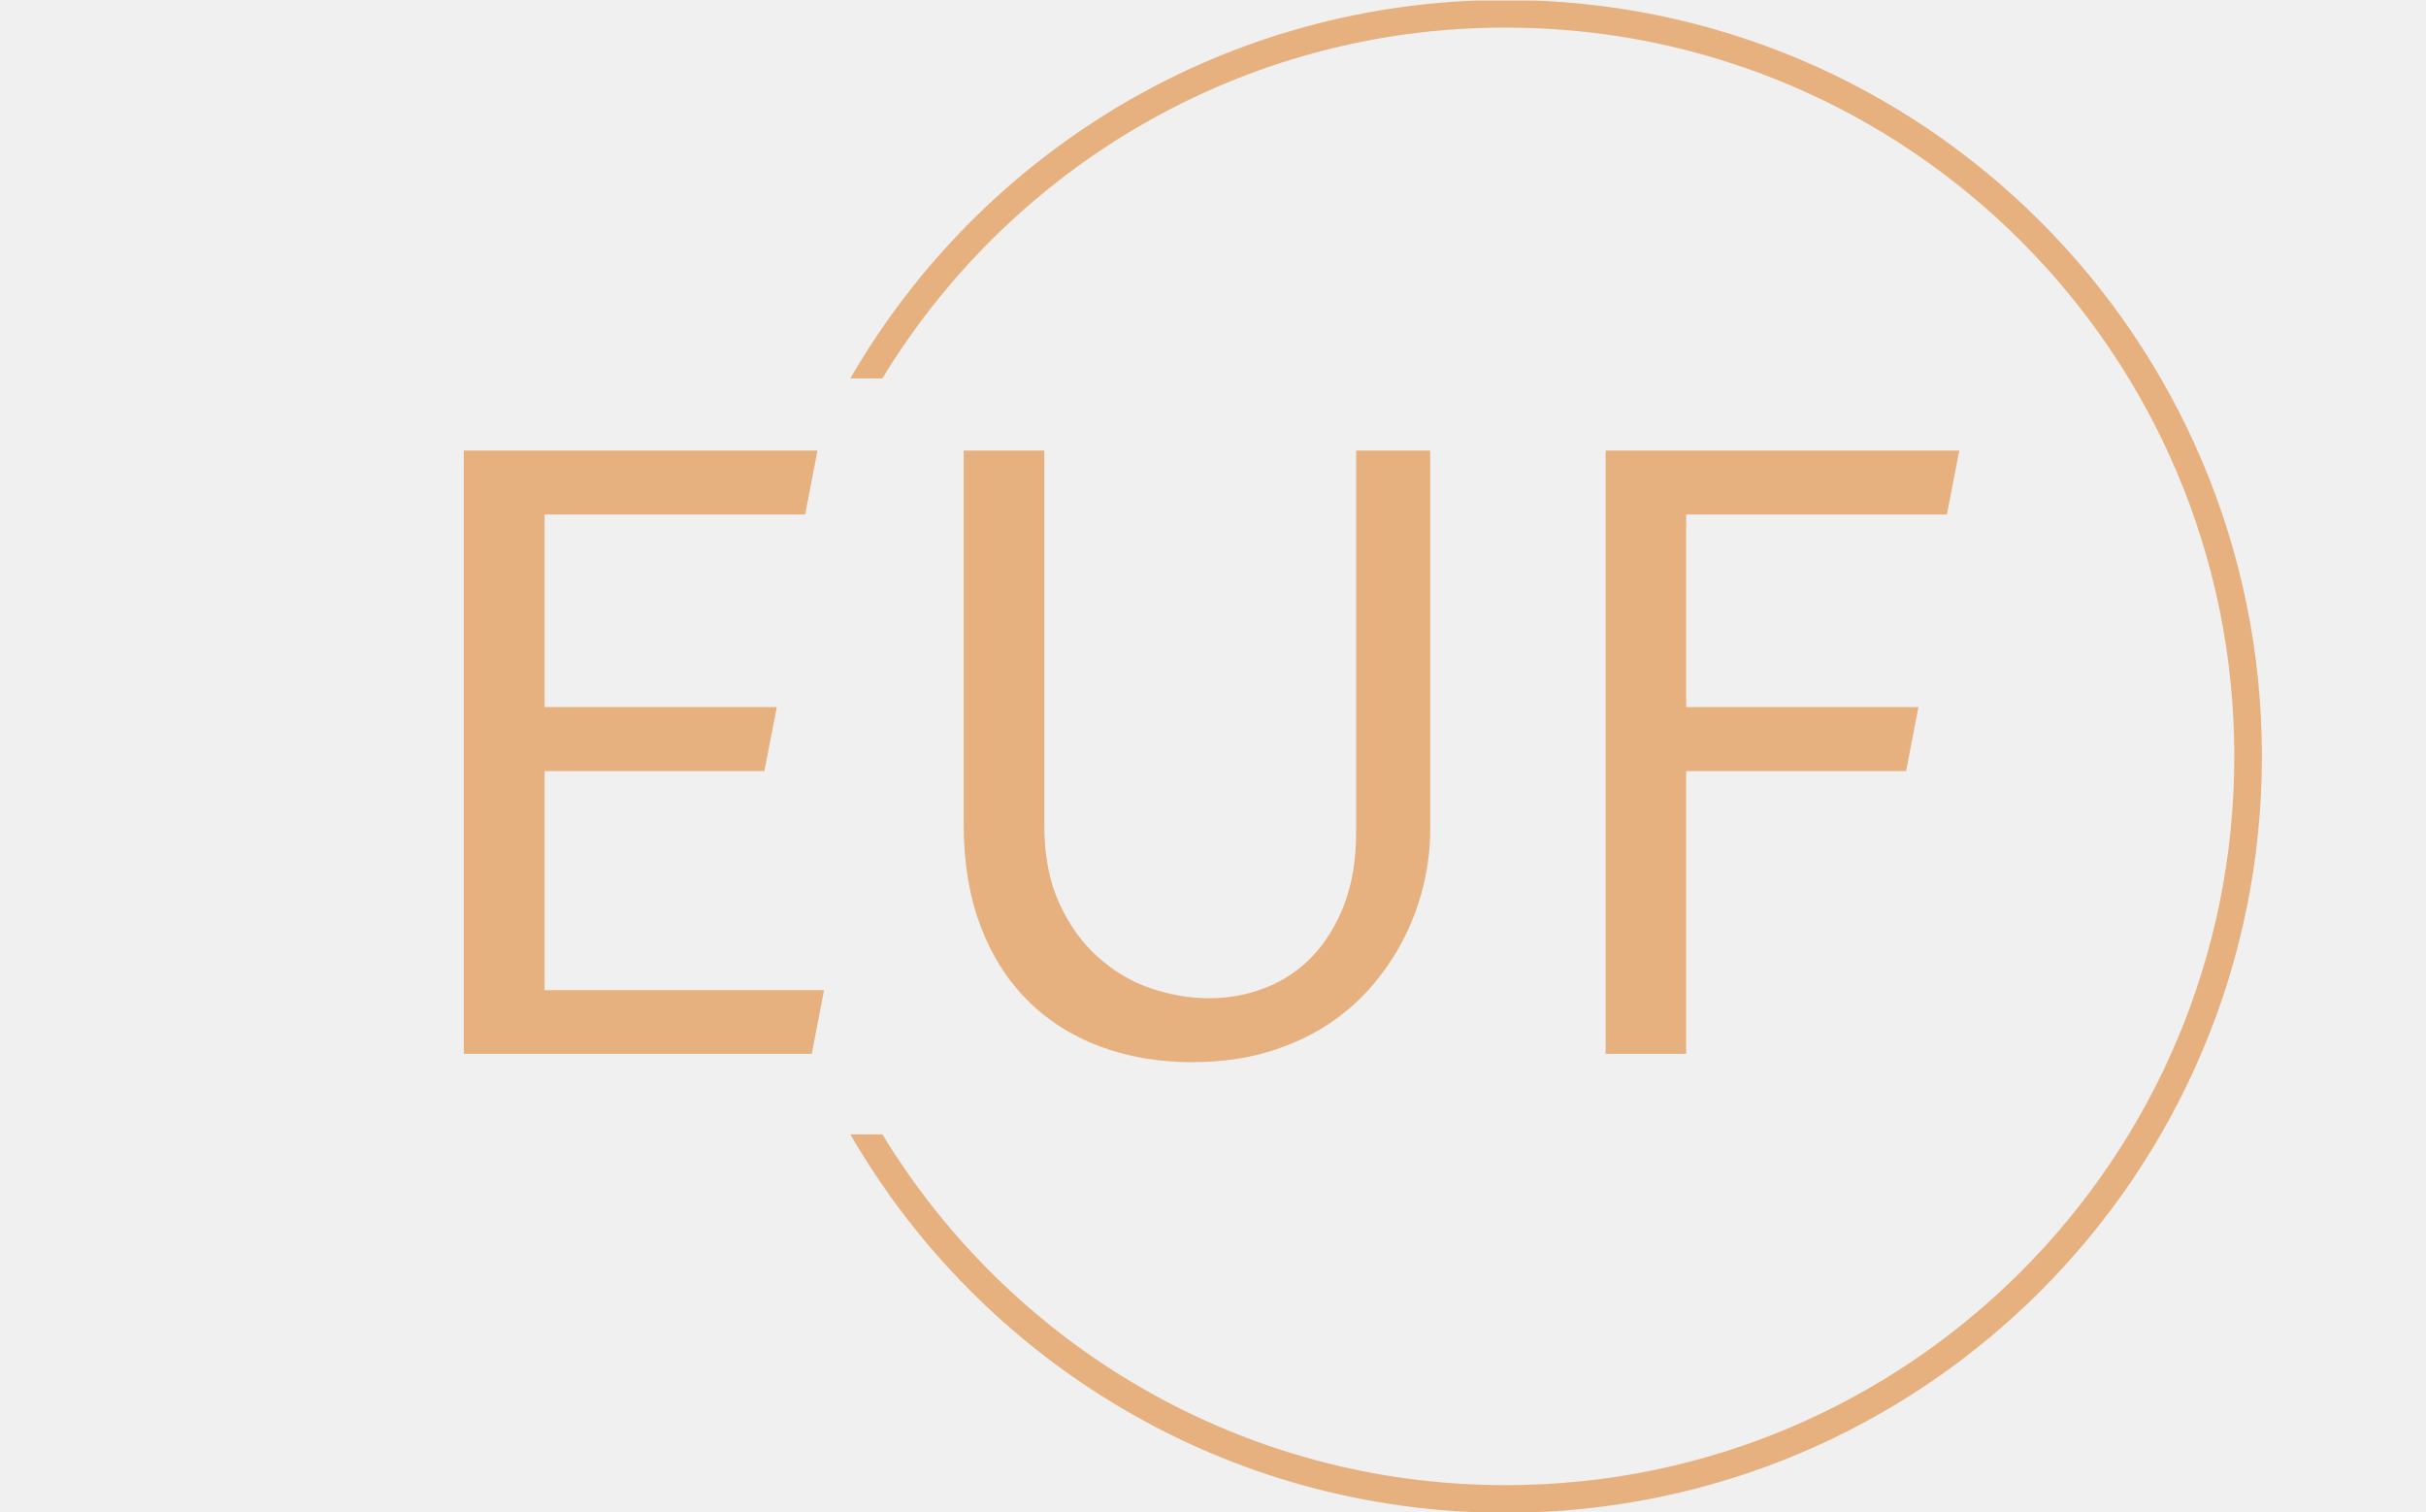
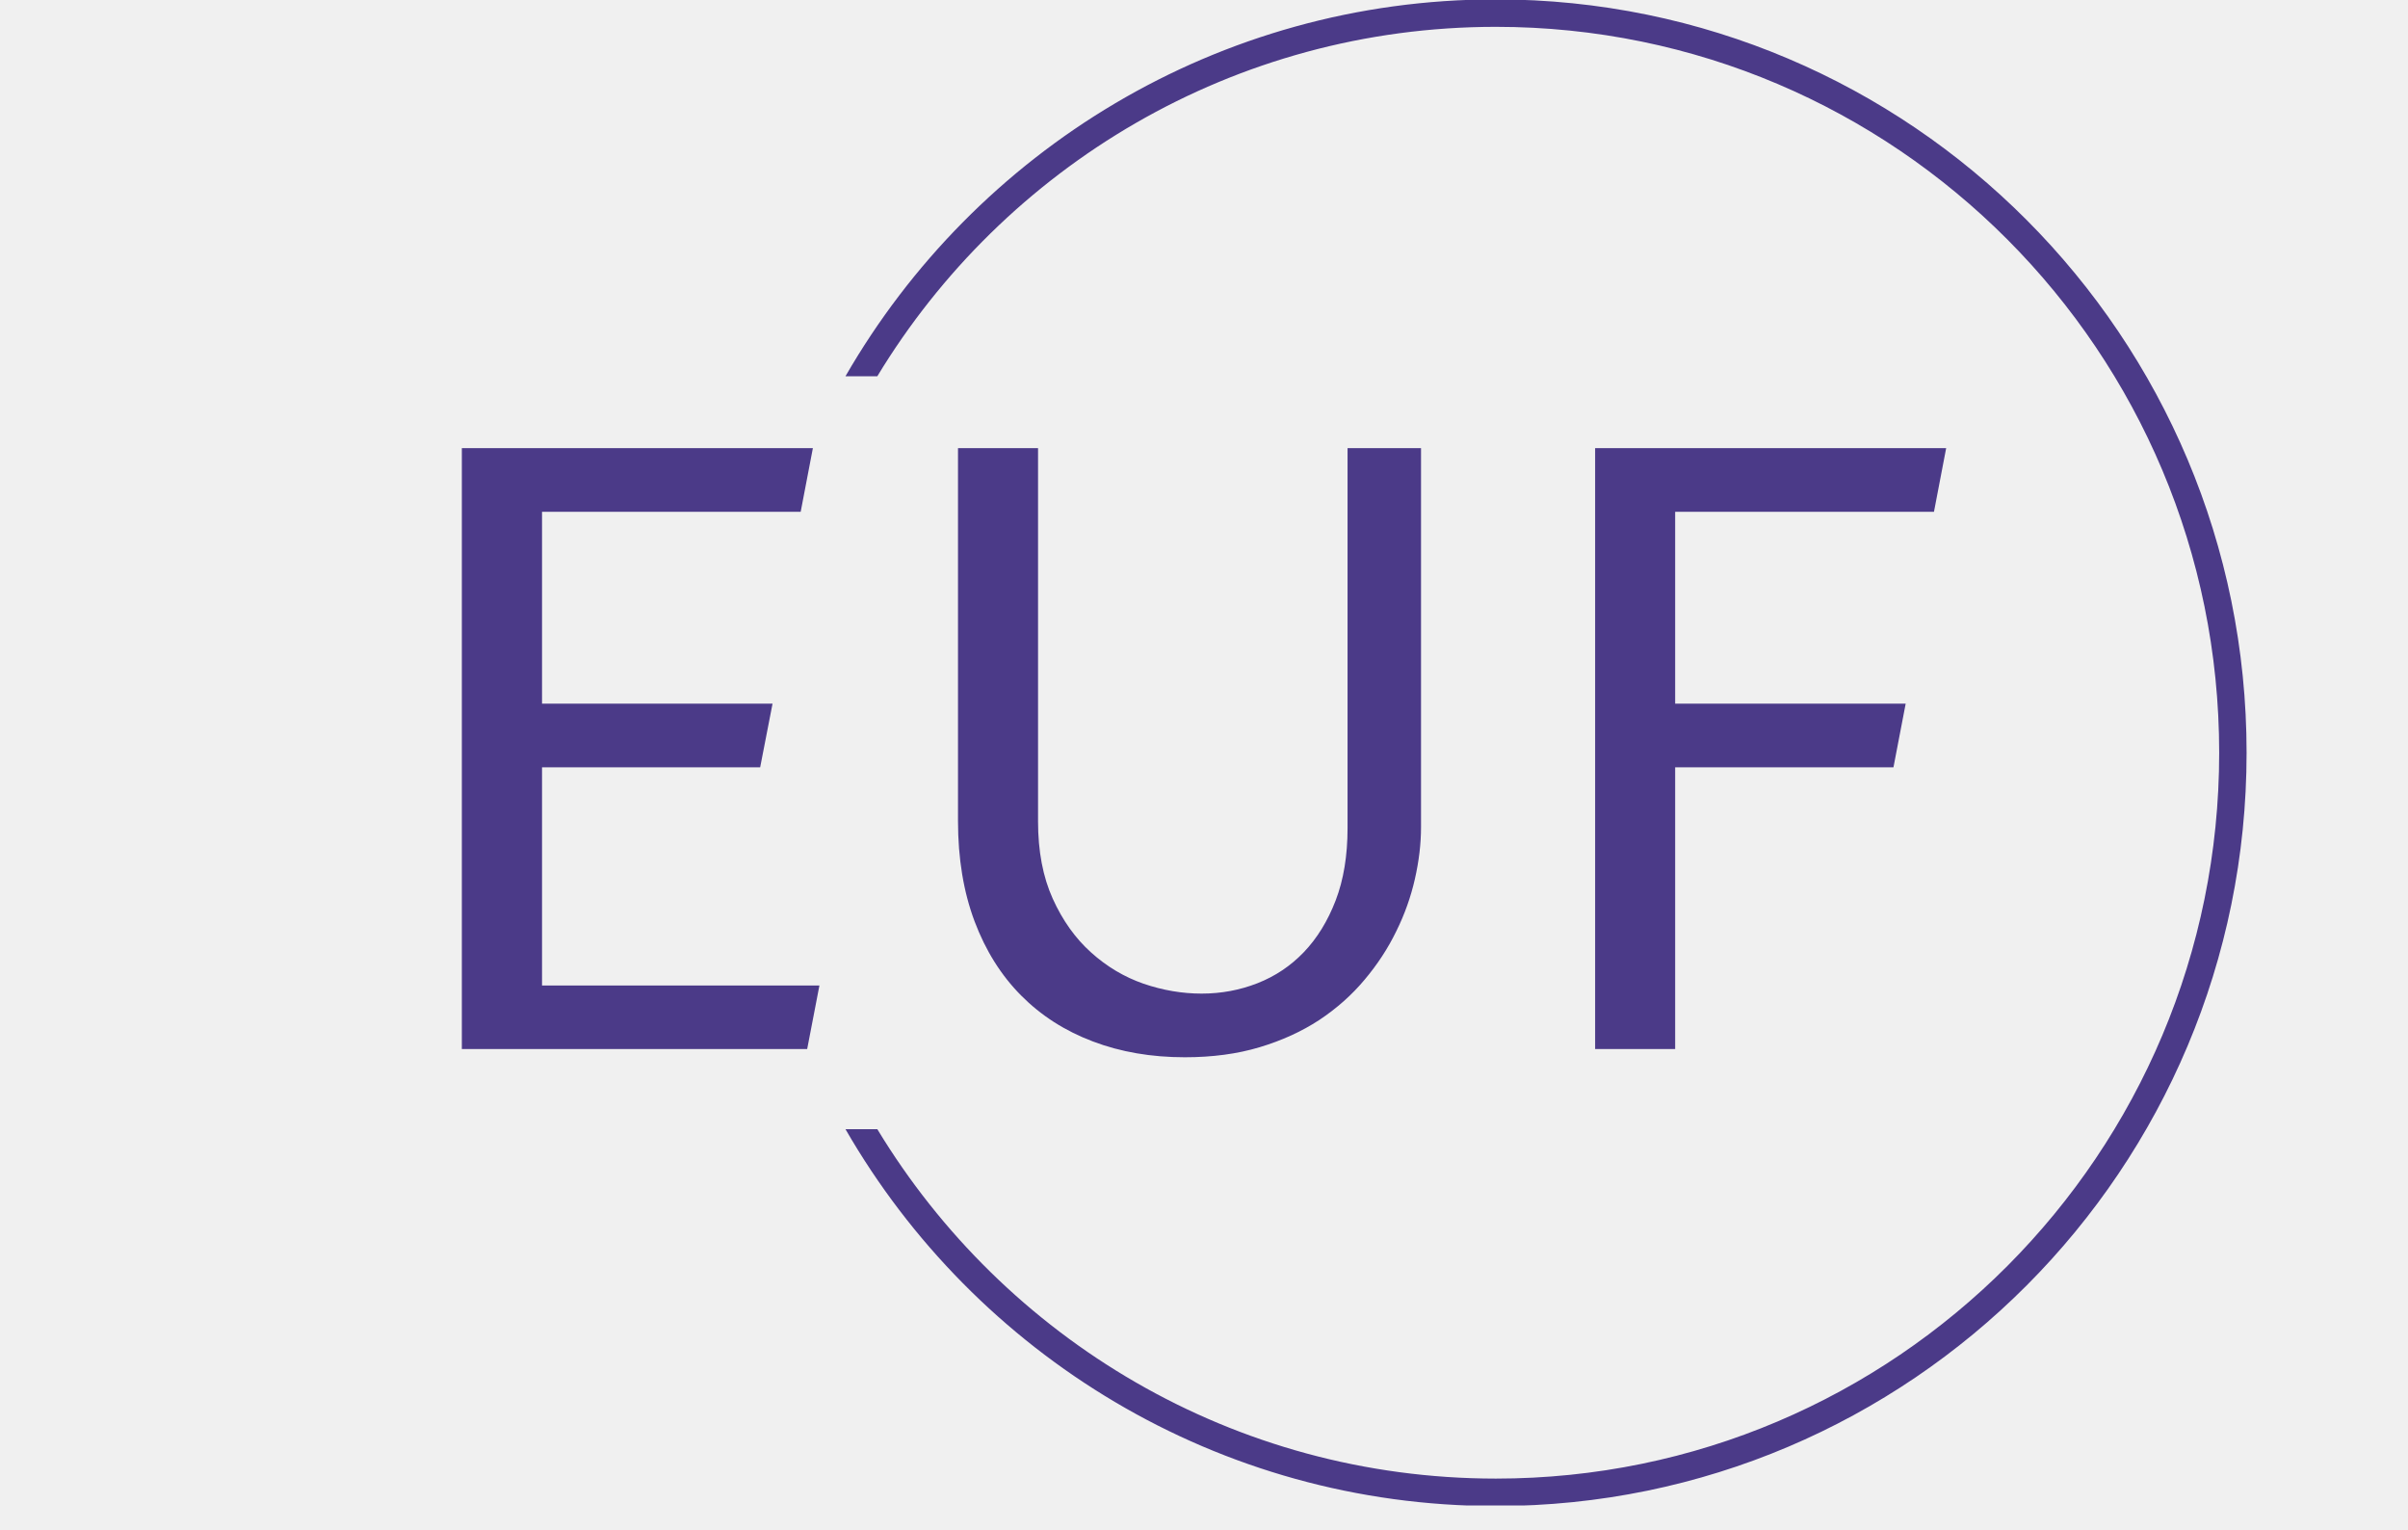
- <svg xmlns="http://www.w3.org/2000/svg" version="1.1" width="1000" height="623" viewBox="0 0 1000 623">
-   <g transform="matrix(1,0,0,1,-0.6060606,0.2522267)">
-     <svg viewBox="0 0 396 247" data-background-color="#ffffff" preserveAspectRatio="xMidYMid meet" height="623" width="1000">
-       <g id="tight-bounds" transform="matrix(1,0,0,1,0.24,-0.1)">
-         <svg viewBox="0 0 395.52 247.2" height="247.2" width="395.52">
-           <g>
-             <svg />
+ <svg xmlns="http://www.w3.org/2000/svg" width="63" height="40" viewBox="0 0 63 40" fill="none">
+   <g clip-path="url(#clip0_2125_1216)">
+     <g clip-path="url(#clip1_2125_1216)">
+       <g clip-path="url(#clip2_2125_1216)">
+         <g clip-path="url(#clip3_2125_1216)">
+           <g clip-path="url(#clip4_2125_1216)">
+             <g clip-path="url(#clip5_2125_1216)">
+               <g clip-path="url(#clip6_2125_1216)">
+                 <g clip-path="url(#clip7_2125_1216)">
+                   <g clip-path="url(#clip8_2125_1216)">
+                     <path d="M21.118 27.438H12.083V11.722H21.267L20.948 13.387H14.181V18.404H20.212L19.888 20.07H14.181V25.777H21.438L21.118 27.438ZM25.064 11.722H27.158V21.485C27.158 22.264 27.286 22.937 27.543 23.506C27.8 24.074 28.134 24.543 28.546 24.912C28.955 25.281 29.412 25.553 29.917 25.729C30.425 25.902 30.932 25.988 31.437 25.988C31.951 25.988 32.438 25.897 32.9 25.716C33.364 25.534 33.768 25.263 34.113 24.903C34.46 24.54 34.738 24.089 34.945 23.55C35.152 23.011 35.256 22.379 35.256 21.656V11.722H37.178V21.634C37.178 22.07 37.124 22.523 37.017 22.992C36.911 23.46 36.749 23.916 36.53 24.358C36.314 24.803 36.038 25.225 35.703 25.623C35.367 26.025 34.971 26.376 34.516 26.678C34.06 26.977 33.541 27.214 32.956 27.39C32.37 27.566 31.717 27.653 30.999 27.653C30.123 27.653 29.321 27.516 28.594 27.24C27.864 26.965 27.238 26.564 26.715 26.037C26.193 25.512 25.787 24.866 25.498 24.099C25.209 23.328 25.064 22.454 25.064 21.476V11.722ZM43.827 27.438H41.733V11.722H50.917L50.598 13.387H43.827V18.404H49.858L49.538 20.07H43.827V27.438Z" fill="#4B3A88" />
+                   </g>
+                 </g>
+               </g>
+             </g>
          </g>
-           <g>
-             <svg viewBox="0 0 395.52 247.2" height="247.2" width="395.52">
-               <g transform="matrix(1,0,0,1,75.54432,73.63021)">
-                 <svg viewBox="0 0 244.431 99.94" height="99.94" width="244.431">
-                   <g>
-                     <svg viewBox="0 0 244.431 99.94" height="99.94" width="244.431">
-                       <g>
-                         <svg viewBox="0 0 244.431 99.94" height="99.94" width="244.431">
-                           <g id="textblocktransform">
-                             <svg viewBox="0 0 244.431 99.94" height="99.94" width="244.431" id="textblock">
-                               <g>
-                                 <svg viewBox="0 0 244.431 99.94" height="99.94" width="244.431">
-                                   <g transform="matrix(1,0,0,1,0,0)">
-                                     <svg width="244.431" viewBox="5.32 -35.77 88.67 36.26" height="99.94" data-palette-color="#e6b17e">
-                                       <g class="wordmark-text-0" data-fill-palette-color="primary" id="text-0">
-                                         <path d="M25.95 0L5.32 0 5.32-35.77 26.29-35.77 25.56-31.98 10.11-31.98 10.11-20.56 23.88-20.56 23.14-16.77 10.11-16.77 10.11-3.78 26.68-3.78 25.95 0ZM34.96-35.77L39.74-35.77 39.74-13.55Q39.74-10.89 40.62-8.95 41.5-7.01 42.91-5.75 44.31-4.49 46.04-3.89 47.78-3.3 49.51-3.3L49.51-3.3Q51.27-3.3 52.85-3.92 54.44-4.54 55.62-5.77 56.81-7.01 57.52-8.85 58.23-10.69 58.23-13.16L58.23-13.16 58.23-35.77 62.62-35.77 62.62-13.21Q62.62-11.72 62.25-10.12 61.89-8.52 61.14-7.01 60.4-5.49 59.25-4.13 58.1-2.76 56.54-1.73 54.98-0.71 52.98-0.11 50.97 0.49 48.51 0.49L48.51 0.49Q45.51 0.49 43.02-0.45 40.52-1.39 38.73-3.19 36.94-4.98 35.95-7.6 34.96-10.23 34.96-13.57L34.96-13.57 34.96-35.77ZM77.8 0L73.02 0 73.02-35.77 93.99-35.77 93.26-31.98 77.8-31.98 77.8-20.56 91.57-20.56 90.84-16.77 77.8-16.77 77.8 0Z" fill="#e6b17e" data-fill-palette-color="primary" />
-                                       </g>
-                                     </svg>
-                                   </g>
-                                 </svg>
-                               </g>
-                             </svg>
-                           </g>
-                         </svg>
-                       </g>
-                     </svg>
-                   </g>
-                 </svg>
-               </g>
-               <g>
-                 <path d="M245.816 0c68.262 0 123.6 55.338 123.6 123.6 0 68.262-55.338 123.6-123.6 123.6-45.763 0-85.718-24.871-107.084-61.834h5.239c20.889 34.37 58.686 57.327 101.845 57.328 65.774 0 119.094-53.32 119.093-119.094 0-65.774-53.32-119.094-119.093-119.094-43.159 0-80.956 22.958-101.845 57.328l-5.239 0c21.366-36.963 61.321-61.834 107.084-61.834z" fill="#e6b17e" stroke="transparent" data-fill-palette-color="tertiary" />
-               </g>
-             </svg>
-           </g>
-           <defs />
-         </svg>
-         <rect width="395.52" height="247.2" fill="none" stroke="none" visibility="hidden" />
+         </g>
+         <path d="M39.136 -0.016C49.983 -0.016 58.777 8.806 58.777 19.688C58.777 30.569 49.983 39.391 39.136 39.391C31.864 39.391 25.515 35.426 22.12 29.534H22.953C26.272 35.013 32.278 38.672 39.136 38.673C49.588 38.673 58.061 30.173 58.06 19.688C58.06 9.202 49.588 0.702 39.136 0.702C32.278 0.702 26.272 4.362 22.953 9.841H22.12C25.515 3.949 31.864 -0.016 39.136 -0.016Z" fill="#4B3A88" />
      </g>
-     </svg>
+     </g>
  </g>
+   <defs>
+     <clipPath id="clip0_2125_1216">
+       <rect width="63" height="39.375" fill="white" />
+     </clipPath>
+     <clipPath id="clip1_2125_1216">
+       <rect width="62.849" height="39.407" fill="white" transform="translate(0.0753784 -0.0159302)" />
+     </clipPath>
+     <clipPath id="clip2_2125_1216">
+       <rect width="62.849" height="39.407" fill="white" transform="translate(0.0753784 -0.0159302)" />
+     </clipPath>
+     <clipPath id="clip3_2125_1216">
+       <rect width="38.841" height="15.932" fill="white" transform="translate(12.0796 11.7217)" />
+     </clipPath>
+     <clipPath id="clip4_2125_1216">
+       <rect width="38.841" height="15.932" fill="white" transform="translate(12.0796 11.7217)" />
+     </clipPath>
+     <clipPath id="clip5_2125_1216">
+       <rect width="38.841" height="15.932" fill="white" transform="translate(12.0796 11.7217)" />
+     </clipPath>
+     <clipPath id="clip6_2125_1216">
+       <rect width="38.841" height="15.932" fill="white" transform="translate(12.0796 11.7217)" />
+     </clipPath>
+     <clipPath id="clip7_2125_1216">
+       <rect width="38.841" height="15.932" fill="white" transform="translate(12.0796 11.7217)" />
+     </clipPath>
+     <clipPath id="clip8_2125_1216">
+       <rect width="38.841" height="15.932" fill="white" transform="translate(12.0796 11.7217)" />
+     </clipPath>
+   </defs>
</svg>
